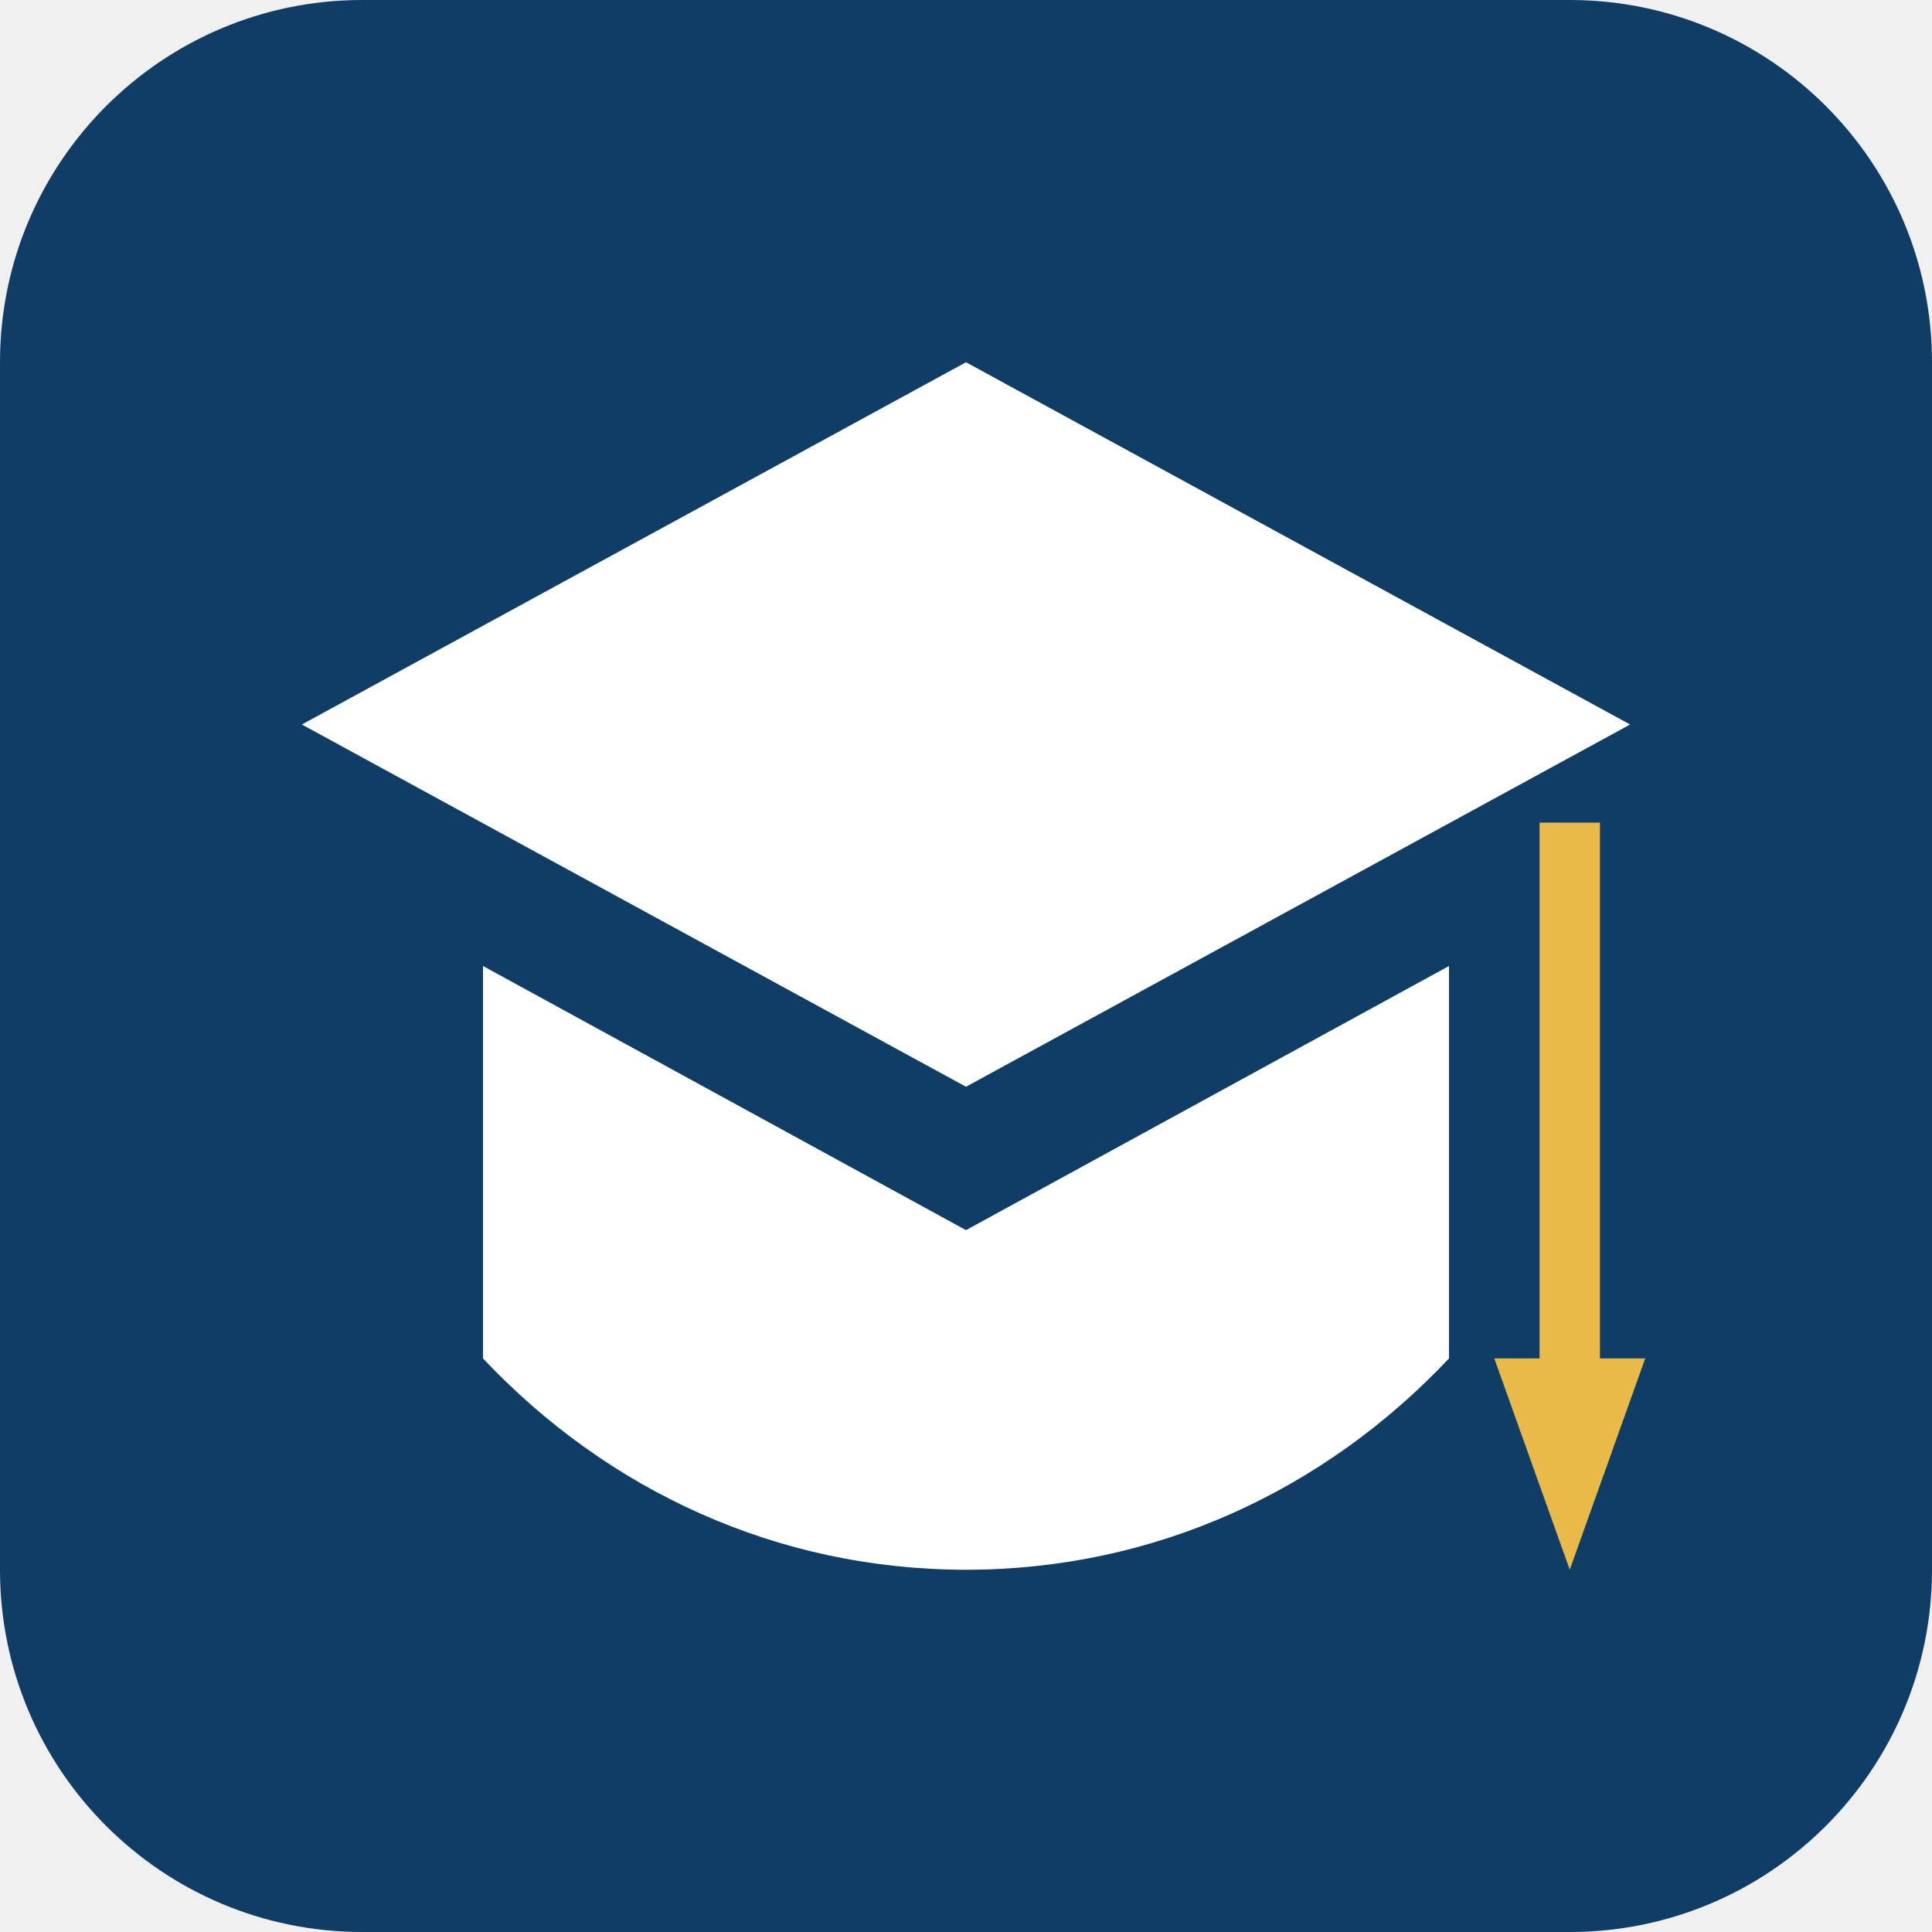
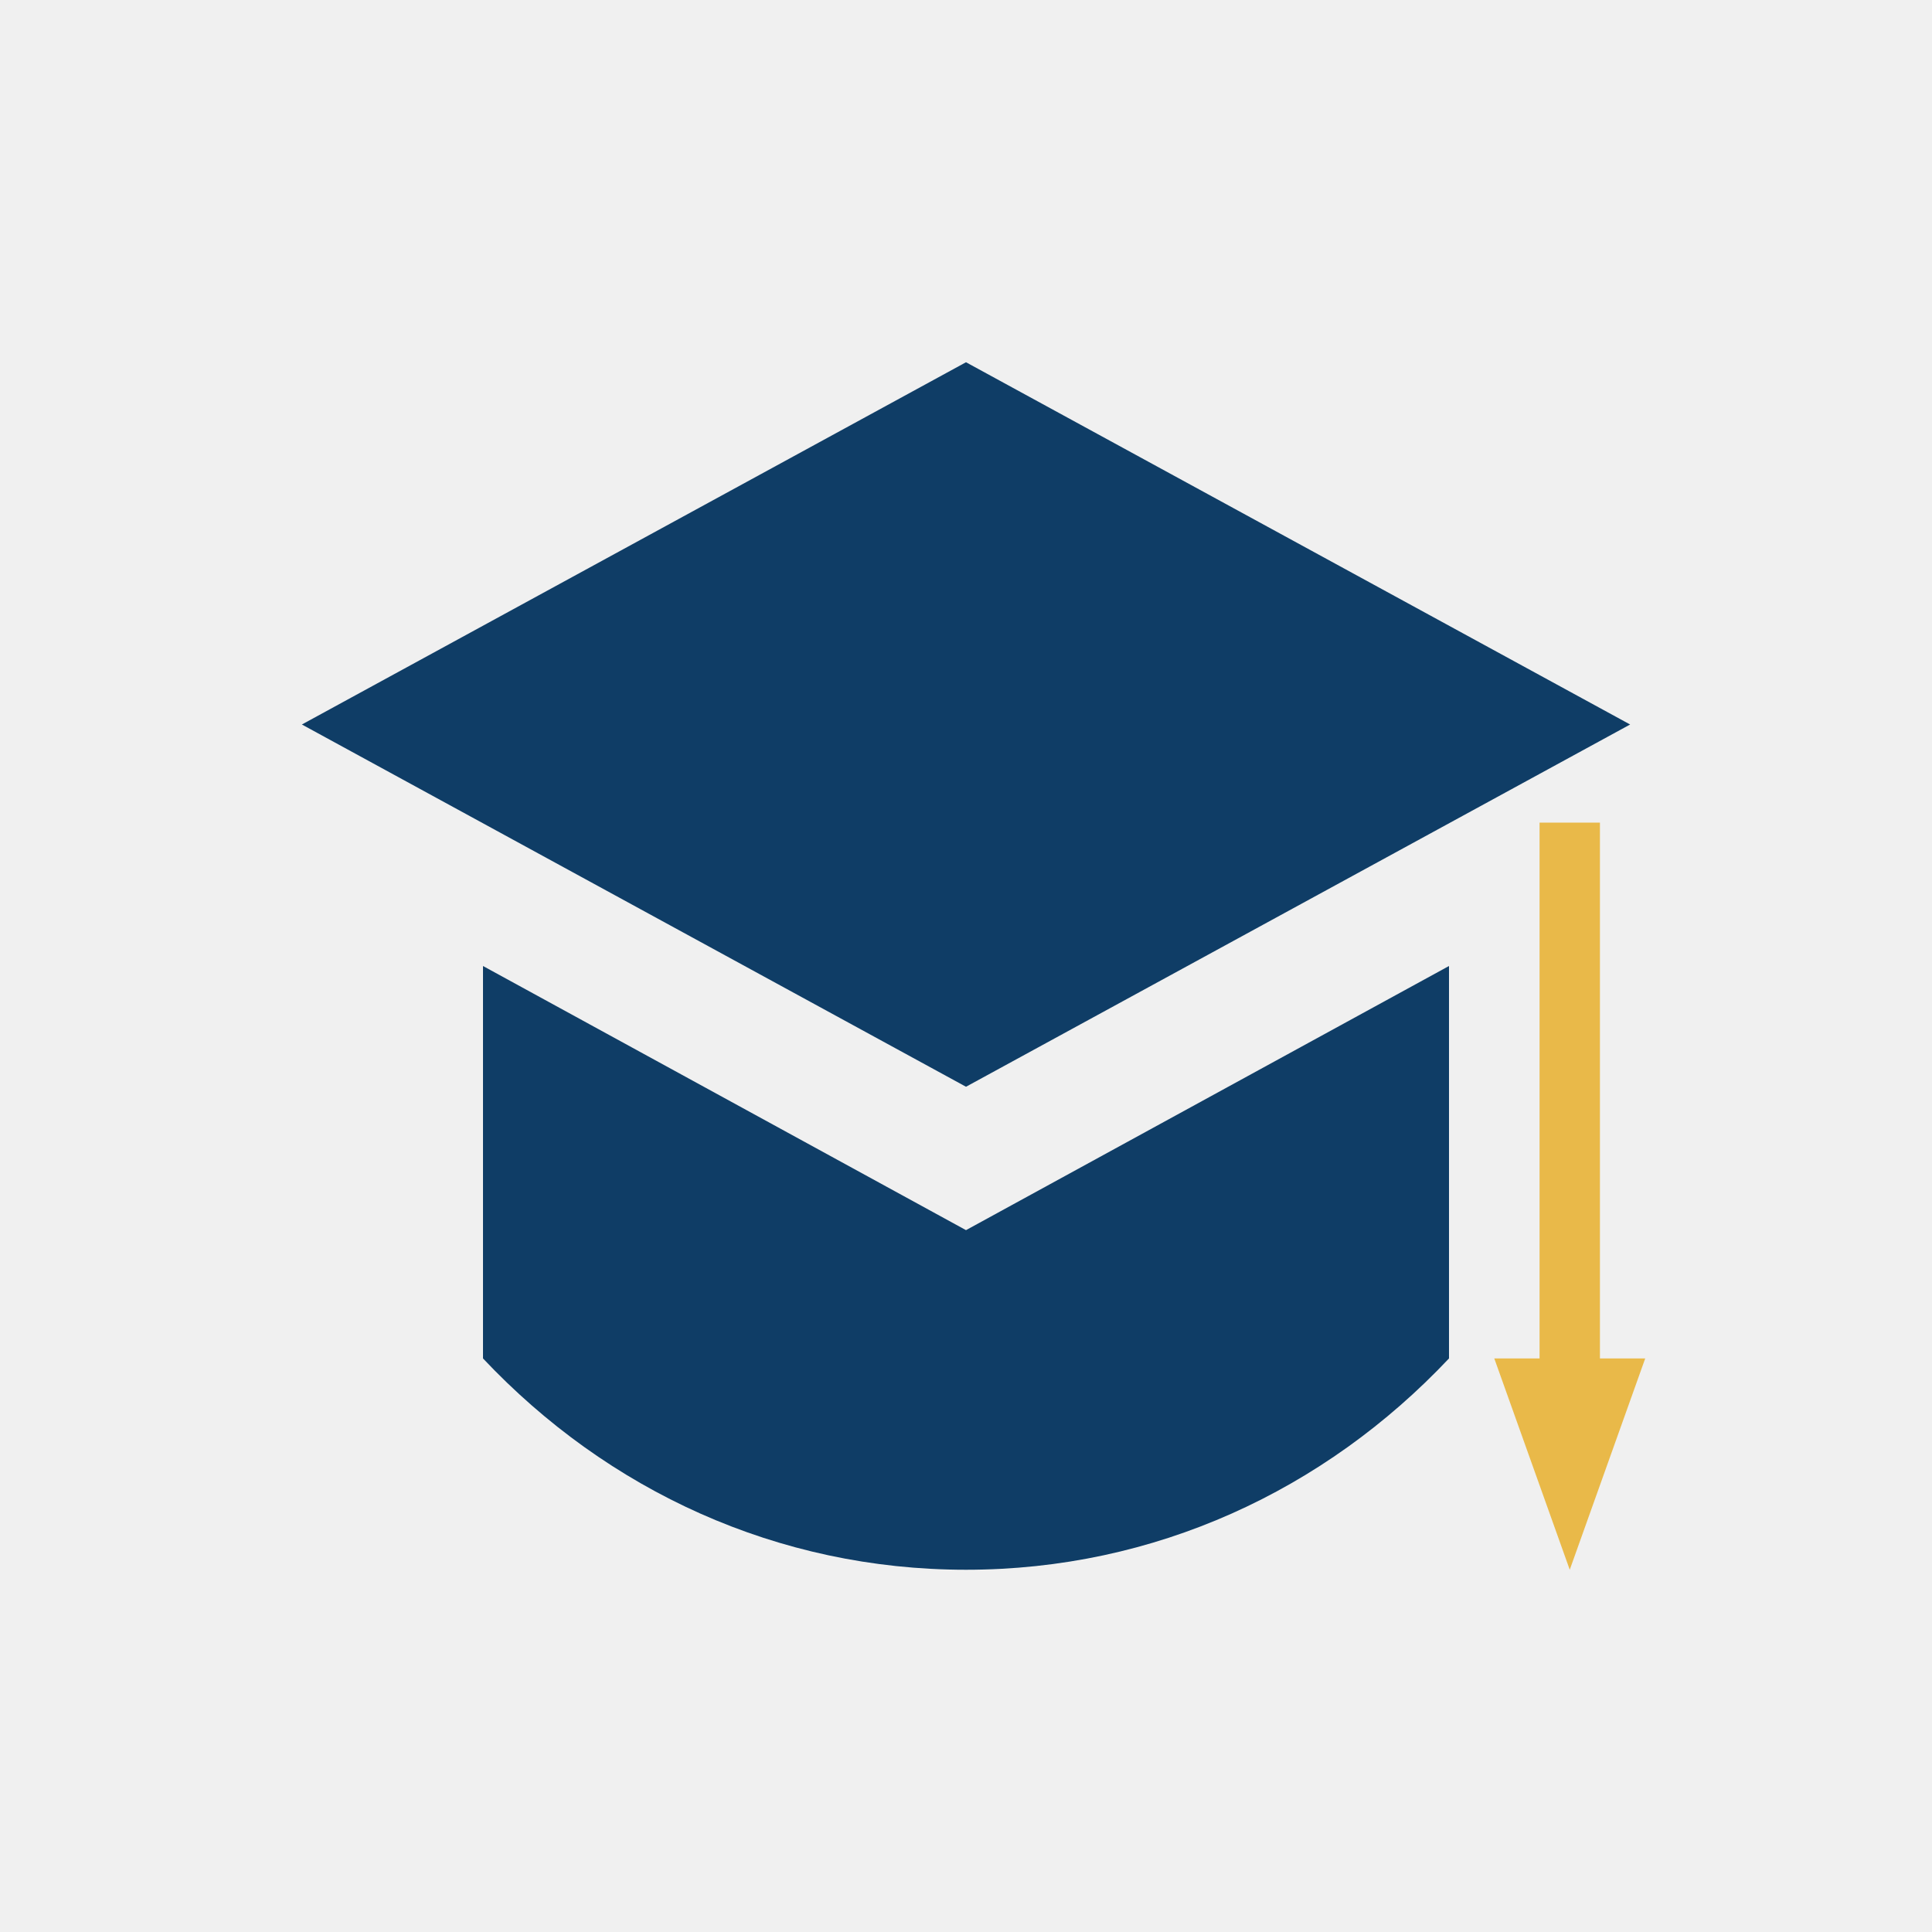
<svg xmlns="http://www.w3.org/2000/svg" viewBox="0 0 512 512">
-   <rect width="512" height="512" rx="96" fill="#0f3d66" />
-   <path fill="#fff" d="M80 192 256 96l176 96-176 96L80 192zm48 64 128 70 128-70v104c-33 35-78 56-128 56s-95-21-128-56V256z" />
+   <path fill="#0f3d66" d="M80 192 256 96l176 96-176 96L80 192zm48 64 128 70 128-70v104c-33 35-78 56-128 56s-95-21-128-56V256z" />
  <path fill="#e9b949" d="M408 218h16v142h-16zM396 360h40l-20 56z" />
</svg>
